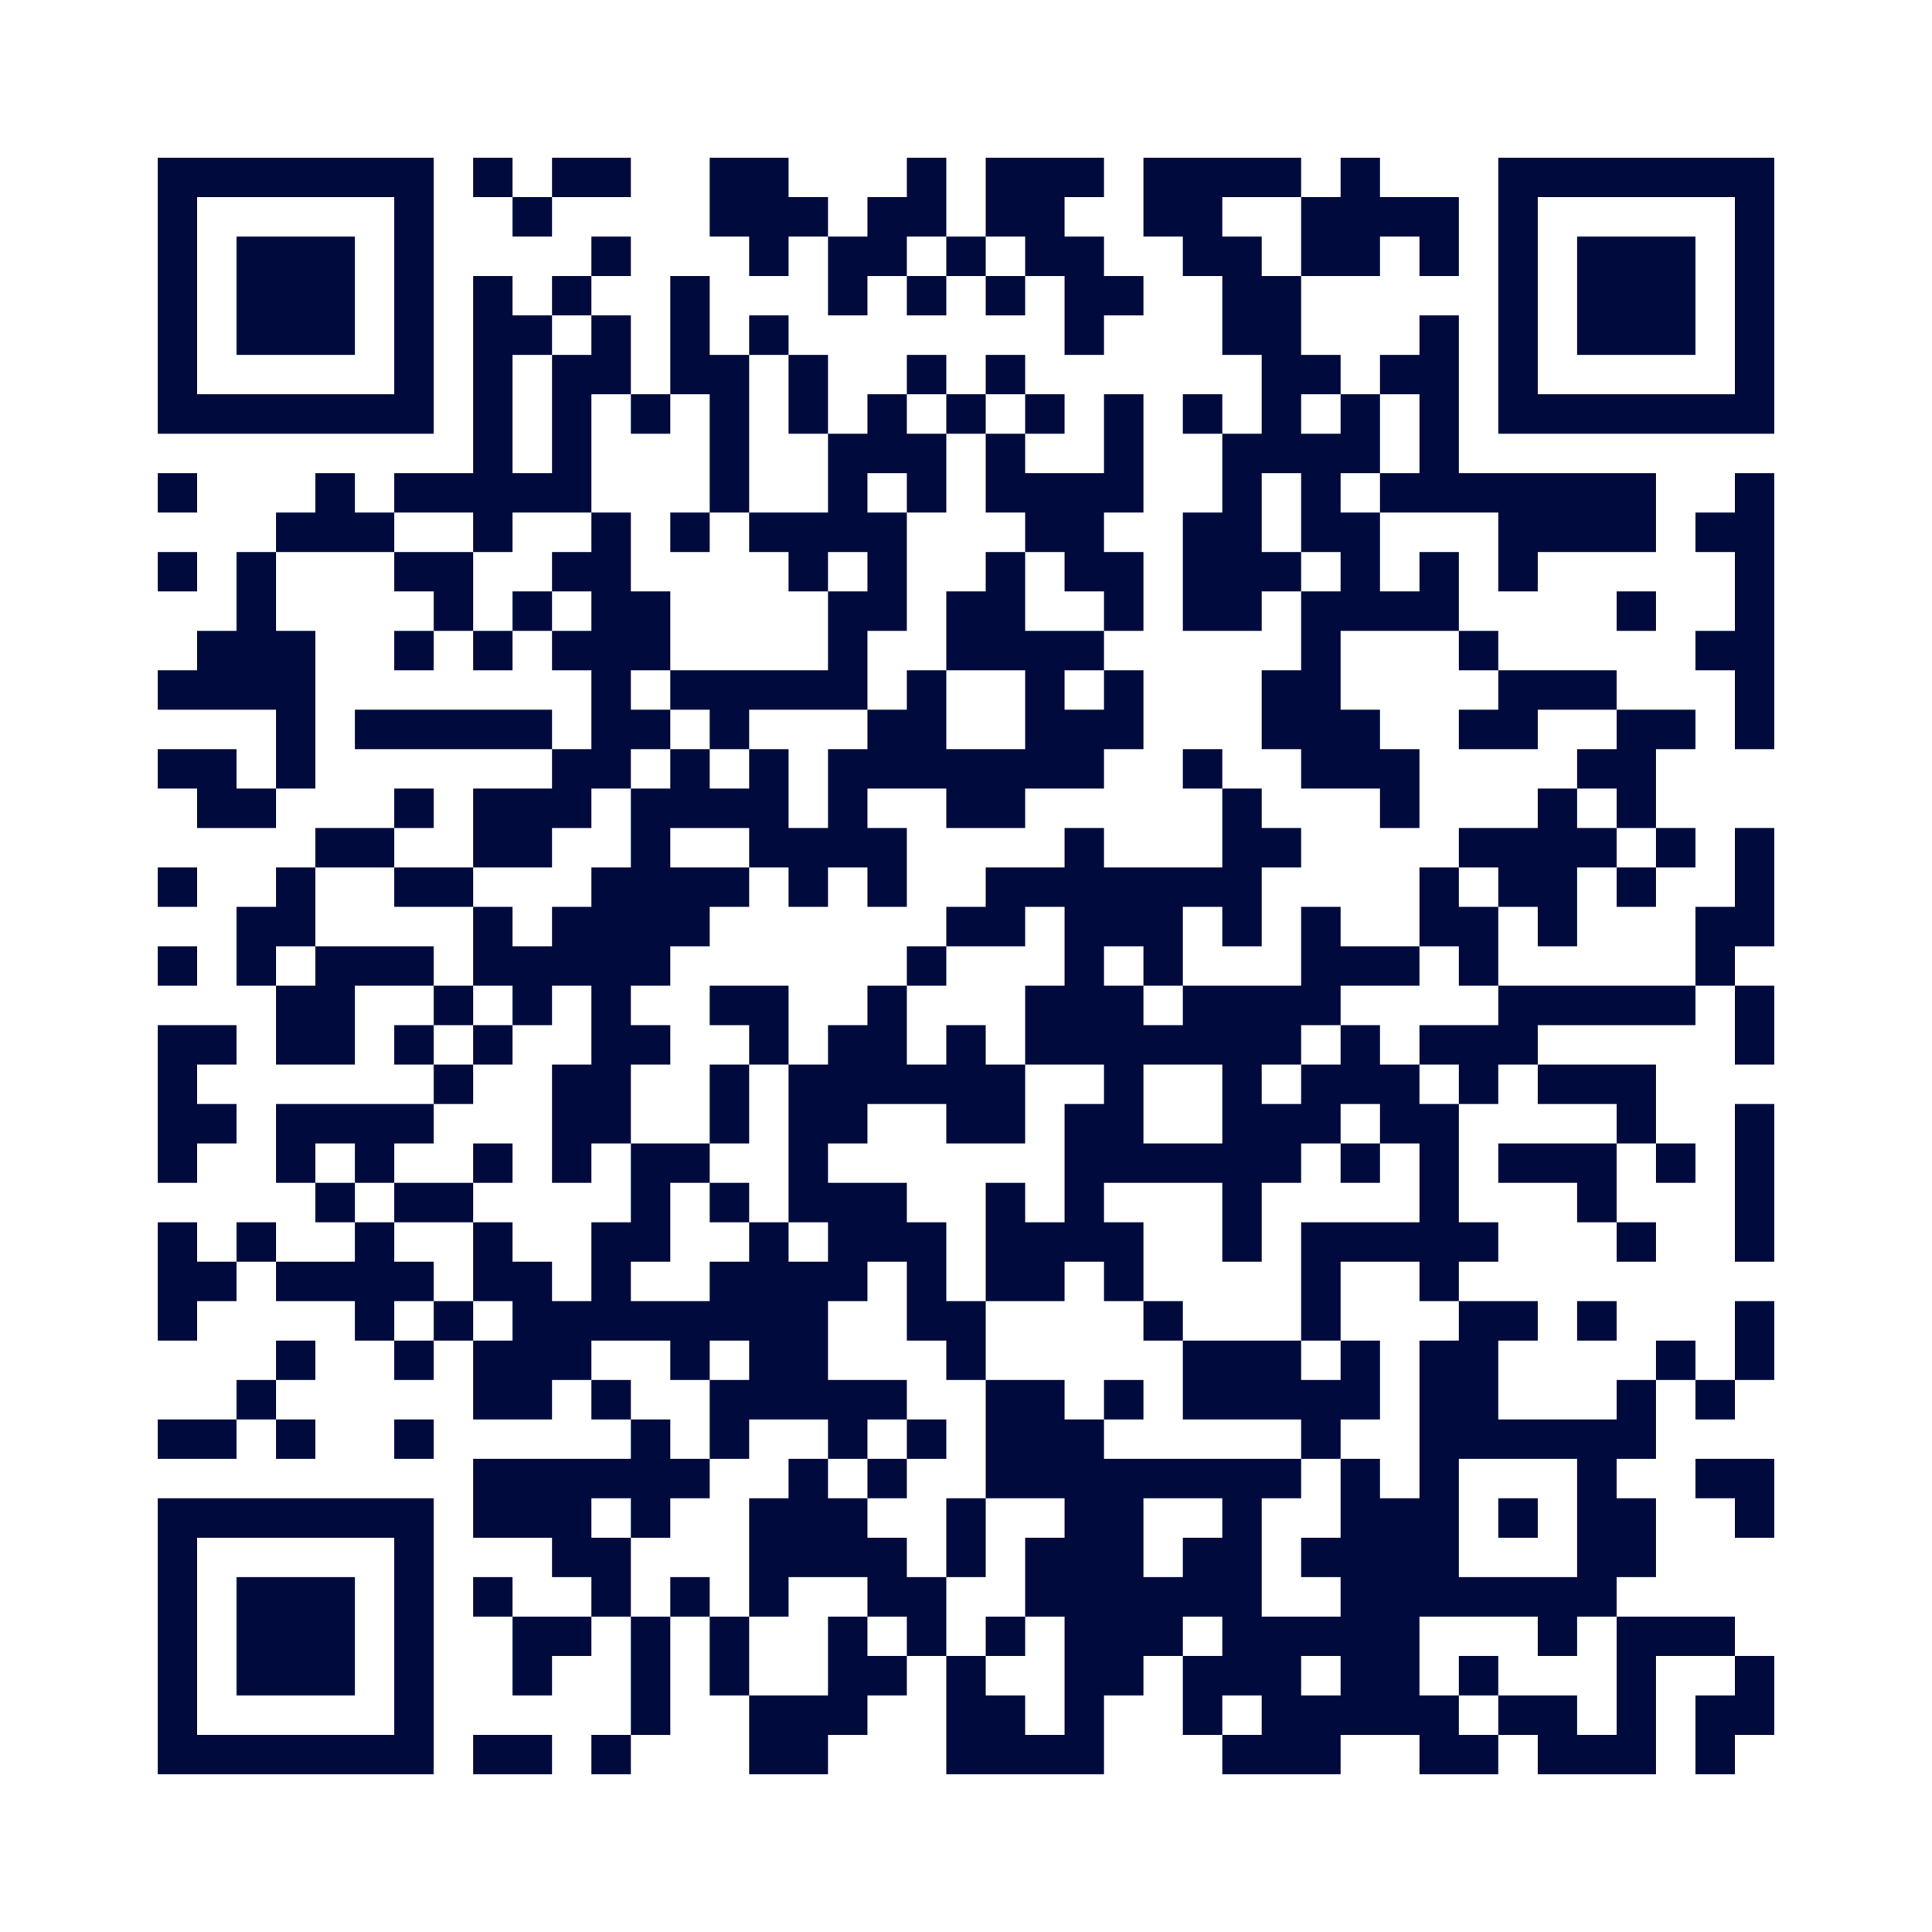
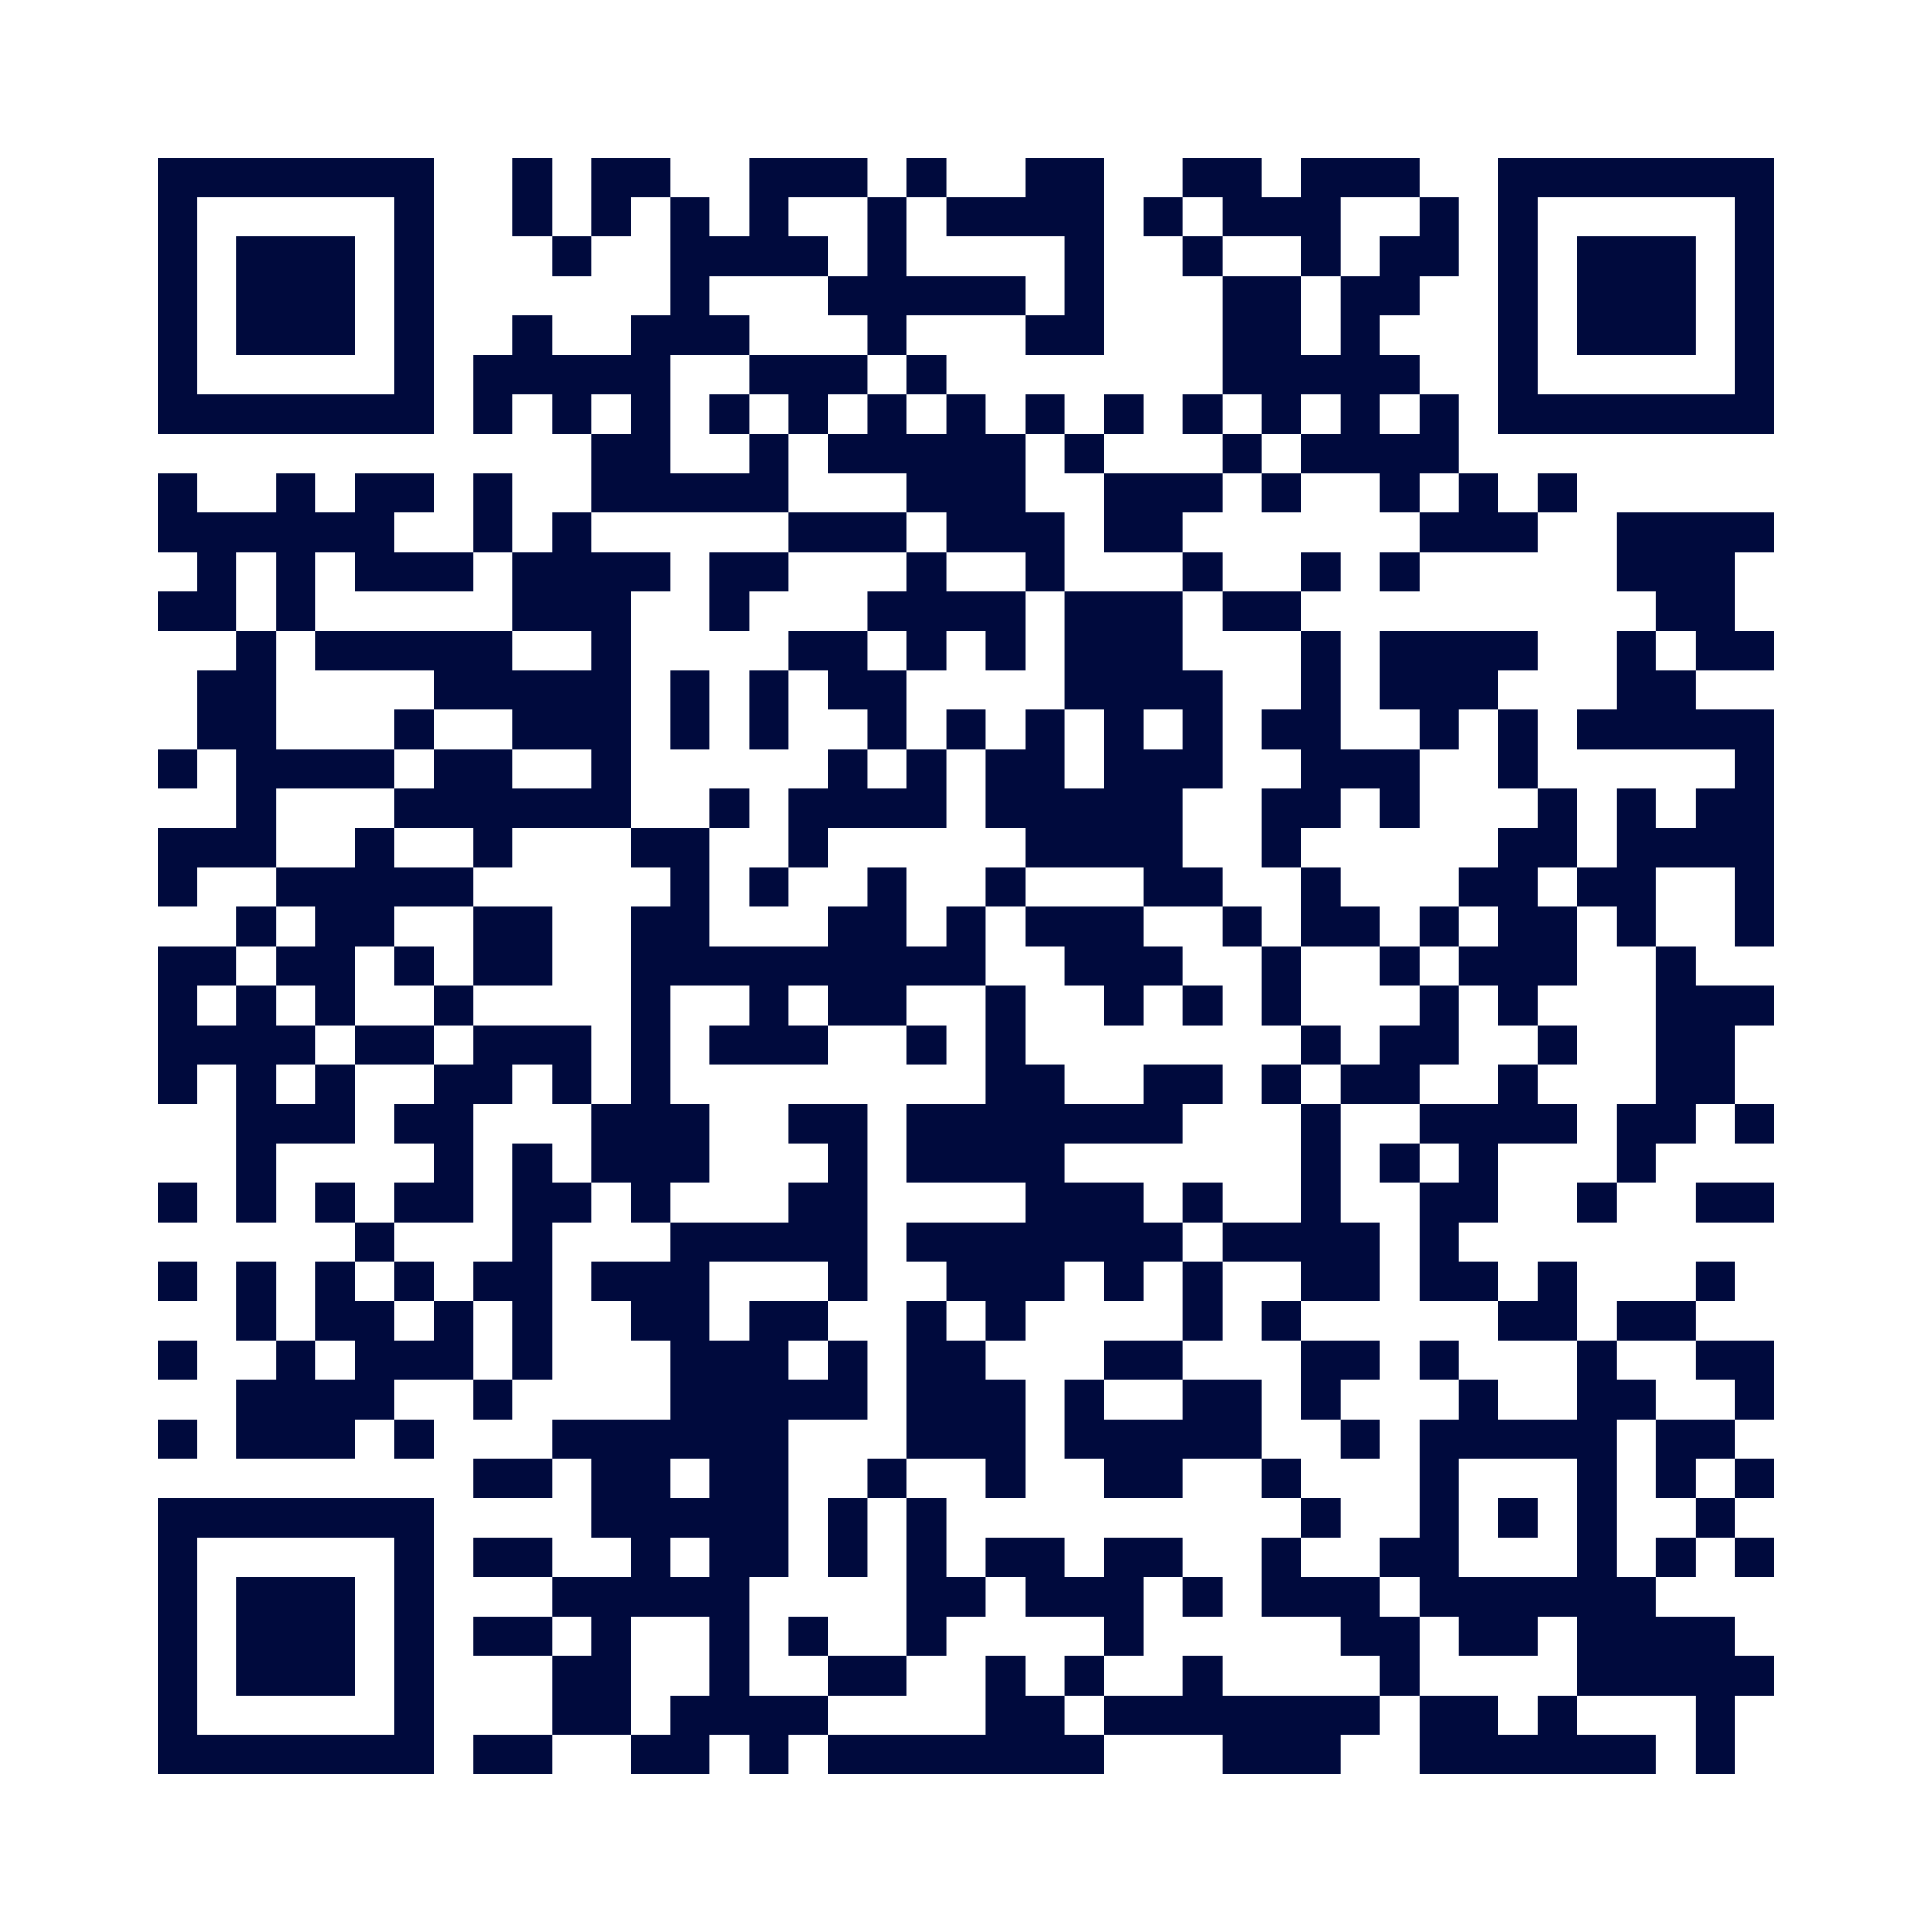
<svg xmlns="http://www.w3.org/2000/svg" width="490" height="490" class="segno">
  <g transform="scale(10)">
    <path fill="#fff" d="M0 0h49v49h-49z" />
-     <path class="qrline" stroke="#000a3d" d="M4 4.5h7m1 0h1m1 0h2m2 0h2m3 0h1m1 0h3m1 0h4m1 0h1m3 0h7m-41 1h1m5 0h1m2 0h1m4 0h3m1 0h2m1 0h2m2 0h2m2 0h4m1 0h1m5 0h1m-41 1h1m1 0h3m1 0h1m4 0h1m3 0h1m1 0h2m1 0h1m1 0h2m2 0h2m1 0h2m1 0h1m1 0h1m1 0h3m1 0h1m-41 1h1m1 0h3m1 0h1m1 0h1m1 0h1m2 0h1m3 0h1m1 0h1m1 0h1m1 0h2m2 0h2m5 0h1m1 0h3m1 0h1m-41 1h1m1 0h3m1 0h1m1 0h2m1 0h1m1 0h1m1 0h1m7 0h1m3 0h2m3 0h1m1 0h1m1 0h3m1 0h1m-41 1h1m5 0h1m1 0h1m1 0h2m1 0h2m1 0h1m2 0h1m1 0h1m6 0h2m1 0h2m1 0h1m5 0h1m-41 1h7m1 0h1m1 0h1m1 0h1m1 0h1m1 0h1m1 0h1m1 0h1m1 0h1m1 0h1m1 0h1m1 0h1m1 0h1m1 0h1m1 0h7m-33 1h1m1 0h1m3 0h1m2 0h3m1 0h1m2 0h1m2 0h4m1 0h1m-33 1h1m3 0h1m1 0h5m3 0h1m2 0h1m1 0h1m1 0h4m2 0h1m1 0h1m1 0h7m2 0h1m-38 1h3m2 0h1m2 0h1m1 0h1m1 0h4m3 0h2m2 0h2m1 0h2m3 0h4m1 0h2m-41 1h1m1 0h1m3 0h2m2 0h2m4 0h1m1 0h1m2 0h1m1 0h2m1 0h3m1 0h1m1 0h1m1 0h1m5 0h1m-39 1h1m4 0h1m1 0h1m1 0h2m4 0h2m1 0h2m2 0h1m1 0h2m1 0h4m4 0h1m2 0h1m-40 1h3m2 0h1m1 0h1m1 0h3m4 0h1m2 0h4m5 0h1m3 0h1m5 0h2m-41 1h4m7 0h1m1 0h5m1 0h1m2 0h1m1 0h1m3 0h2m4 0h3m3 0h1m-38 1h1m1 0h5m1 0h2m1 0h1m3 0h2m2 0h3m3 0h3m2 0h2m2 0h2m1 0h1m-41 1h2m1 0h1m6 0h2m1 0h1m1 0h1m1 0h7m2 0h1m2 0h3m4 0h2m-37 1h2m3 0h1m1 0h3m1 0h4m1 0h1m2 0h2m5 0h1m3 0h1m3 0h1m1 0h1m-34 1h2m2 0h2m2 0h1m2 0h4m4 0h1m3 0h2m4 0h4m1 0h1m1 0h1m-41 1h1m2 0h1m2 0h2m3 0h4m1 0h1m1 0h1m2 0h7m4 0h1m1 0h2m1 0h1m2 0h1m-39 1h2m4 0h1m1 0h4m6 0h2m1 0h3m1 0h1m1 0h1m2 0h2m1 0h1m3 0h2m-41 1h1m1 0h1m1 0h3m1 0h5m6 0h1m3 0h1m1 0h1m3 0h3m1 0h1m5 0h1m-37 1h2m2 0h1m1 0h1m1 0h1m2 0h2m2 0h1m3 0h3m1 0h4m4 0h5m1 0h1m-41 1h2m1 0h2m1 0h1m1 0h1m2 0h2m2 0h1m1 0h2m1 0h1m1 0h7m1 0h1m1 0h3m5 0h1m-41 1h1m6 0h1m2 0h2m2 0h1m1 0h6m2 0h1m2 0h1m1 0h3m1 0h1m1 0h3m-38 1h2m1 0h4m3 0h2m2 0h1m1 0h2m2 0h2m1 0h2m2 0h3m1 0h2m4 0h1m2 0h1m-41 1h1m2 0h1m1 0h1m2 0h1m1 0h1m1 0h2m2 0h1m6 0h6m1 0h1m1 0h1m1 0h3m1 0h1m1 0h1m-37 1h1m1 0h2m4 0h1m1 0h1m1 0h3m2 0h1m1 0h1m3 0h1m4 0h1m3 0h1m3 0h1m-41 1h1m1 0h1m2 0h1m2 0h1m2 0h2m2 0h1m1 0h3m1 0h4m2 0h1m1 0h5m3 0h1m2 0h1m-41 1h2m1 0h4m1 0h2m1 0h1m2 0h4m1 0h1m1 0h2m1 0h1m4 0h1m2 0h1m-33 1h1m4 0h1m1 0h1m1 0h8m2 0h2m4 0h1m3 0h1m3 0h2m1 0h1m3 0h1m-38 1h1m2 0h1m1 0h3m2 0h1m1 0h2m3 0h1m5 0h3m1 0h1m1 0h2m4 0h1m1 0h1m-39 1h1m5 0h2m1 0h1m2 0h5m2 0h2m1 0h1m1 0h5m1 0h2m3 0h1m1 0h1m-40 1h2m1 0h1m2 0h1m5 0h1m1 0h1m2 0h1m1 0h1m1 0h3m5 0h1m2 0h6m-30 1h6m2 0h1m1 0h1m2 0h8m1 0h1m1 0h1m3 0h1m2 0h2m-41 1h7m1 0h3m1 0h1m2 0h3m2 0h1m2 0h2m2 0h1m2 0h3m1 0h1m1 0h2m2 0h1m-41 1h1m5 0h1m3 0h2m3 0h4m1 0h1m1 0h3m1 0h2m1 0h4m3 0h2m-38 1h1m1 0h3m1 0h1m1 0h1m2 0h1m1 0h1m1 0h1m2 0h2m2 0h6m2 0h7m-37 1h1m1 0h3m1 0h1m2 0h2m1 0h1m1 0h1m2 0h1m1 0h1m1 0h1m1 0h3m1 0h5m3 0h1m1 0h3m-40 1h1m1 0h3m1 0h1m2 0h1m2 0h1m1 0h1m2 0h2m1 0h1m2 0h2m1 0h3m1 0h2m1 0h1m3 0h1m2 0h1m-41 1h1m5 0h1m5 0h1m2 0h3m2 0h2m1 0h1m2 0h1m1 0h5m1 0h2m1 0h1m1 0h2m-41 1h7m1 0h2m1 0h1m3 0h2m3 0h4m3 0h3m2 0h2m1 0h3m1 0h1" />
+     <path class="qrline" stroke="#000a3d" d="M4 4.5h7m2 0h1m1 0h2m2 0h3m1 0h1m2 0h2m2 0h2m1 0h3m2 0h7m-41 1h1m5 0h1m2 0h1m1 0h1m1 0h1m1 0h1m2 0h1m1 0h4m1 0h1m1 0h3m2 0h1m1 0h1m5 0h1m-41 1h1m1 0h3m1 0h1m3 0h1m2 0h4m1 0h1m4 0h1m2 0h1m2 0h1m1 0h2m1 0h1m1 0h3m1 0h1m-41 1h1m1 0h3m1 0h1m6 0h1m3 0h5m1 0h1m3 0h2m1 0h2m2 0h1m1 0h3m1 0h1m-41 1h1m1 0h3m1 0h1m2 0h1m2 0h3m3 0h1m3 0h2m3 0h2m1 0h1m3 0h1m1 0h3m1 0h1m-41 1h1m5 0h1m1 0h5m2 0h3m1 0h1m7 0h5m2 0h1m5 0h1m-41 1h7m1 0h1m1 0h1m1 0h1m1 0h1m1 0h1m1 0h1m1 0h1m1 0h1m1 0h1m1 0h1m1 0h1m1 0h1m1 0h1m1 0h7m-30 1h2m2 0h1m1 0h5m1 0h1m3 0h1m1 0h4m-33 1h1m2 0h1m1 0h2m1 0h1m2 0h5m3 0h3m2 0h3m1 0h1m2 0h1m1 0h1m1 0h1m-36 1h6m2 0h1m1 0h1m5 0h3m1 0h3m1 0h2m6 0h3m2 0h4m-40 1h1m1 0h1m1 0h3m1 0h4m1 0h2m3 0h1m2 0h1m3 0h1m2 0h1m1 0h1m5 0h3m-40 1h2m1 0h1m5 0h3m2 0h1m3 0h4m1 0h3m1 0h2m9 0h2m-38 1h1m1 0h5m2 0h1m4 0h2m1 0h1m1 0h1m1 0h3m3 0h1m1 0h4m2 0h1m1 0h2m-40 1h2m4 0h5m1 0h1m1 0h1m1 0h2m4 0h4m2 0h1m1 0h3m3 0h2m-38 1h2m3 0h1m2 0h3m1 0h1m1 0h1m2 0h1m1 0h1m1 0h1m1 0h1m1 0h1m1 0h2m2 0h1m1 0h1m1 0h5m-41 1h1m1 0h4m1 0h2m2 0h1m5 0h1m1 0h1m1 0h2m1 0h3m2 0h3m2 0h1m5 0h1m-39 1h1m3 0h6m2 0h1m1 0h4m1 0h5m2 0h2m1 0h1m3 0h1m1 0h1m1 0h2m-41 1h3m2 0h1m2 0h1m3 0h2m2 0h1m5 0h4m2 0h1m5 0h2m1 0h4m-41 1h1m2 0h5m5 0h1m1 0h1m2 0h1m2 0h1m3 0h2m2 0h1m3 0h2m1 0h2m2 0h1m-39 1h1m1 0h2m2 0h2m2 0h2m3 0h2m1 0h1m1 0h3m2 0h1m1 0h2m1 0h1m1 0h2m1 0h1m2 0h1m-41 1h2m1 0h2m1 0h1m1 0h2m2 0h9m2 0h3m2 0h1m2 0h1m1 0h3m2 0h1m-39 1h1m1 0h1m1 0h1m2 0h1m4 0h1m2 0h1m1 0h2m2 0h1m2 0h1m1 0h1m1 0h1m3 0h1m1 0h1m3 0h3m-41 1h4m1 0h2m1 0h3m1 0h1m1 0h3m2 0h1m1 0h1m7 0h1m1 0h2m2 0h1m2 0h2m-40 1h1m1 0h1m1 0h1m2 0h2m1 0h1m1 0h1m8 0h2m2 0h2m1 0h1m1 0h2m2 0h1m3 0h2m-38 1h3m1 0h2m3 0h3m2 0h2m1 0h7m3 0h1m2 0h4m1 0h2m1 0h1m-39 1h1m4 0h1m1 0h1m1 0h3m3 0h1m1 0h4m6 0h1m1 0h1m1 0h1m3 0h1m-38 1h1m1 0h1m1 0h1m1 0h2m1 0h2m1 0h1m3 0h2m4 0h3m1 0h1m2 0h1m2 0h2m2 0h1m2 0h2m-36 1h1m3 0h1m3 0h5m1 0h7m1 0h4m1 0h1m-33 1h1m1 0h1m1 0h1m1 0h1m1 0h2m1 0h3m3 0h1m2 0h3m1 0h1m1 0h1m2 0h2m1 0h2m1 0h1m3 0h1m-38 1h1m1 0h2m1 0h1m1 0h1m2 0h2m1 0h2m2 0h1m1 0h1m4 0h1m1 0h1m5 0h2m1 0h2m-39 1h1m2 0h1m1 0h3m1 0h1m3 0h3m1 0h1m1 0h2m3 0h2m3 0h2m1 0h1m3 0h1m2 0h2m-39 1h4m2 0h1m4 0h5m1 0h3m1 0h1m2 0h2m1 0h1m3 0h1m2 0h2m2 0h1m-41 1h1m1 0h3m1 0h1m3 0h6m3 0h3m1 0h5m2 0h1m1 0h5m1 0h2m-32 1h2m1 0h2m1 0h2m2 0h1m2 0h1m2 0h2m2 0h1m3 0h1m3 0h1m1 0h1m1 0h1m-41 1h7m4 0h5m1 0h1m1 0h1m9 0h1m2 0h1m1 0h1m1 0h1m2 0h1m-40 1h1m5 0h1m1 0h2m2 0h1m1 0h2m1 0h1m1 0h1m1 0h2m1 0h2m2 0h1m2 0h2m3 0h1m1 0h1m1 0h1m-41 1h1m1 0h3m1 0h1m3 0h5m4 0h2m1 0h3m1 0h1m1 0h3m1 0h6m-38 1h1m1 0h3m1 0h1m1 0h2m1 0h1m2 0h1m1 0h1m2 0h1m4 0h1m5 0h2m1 0h2m1 0h4m-40 1h1m1 0h3m1 0h1m3 0h2m2 0h1m2 0h2m2 0h1m1 0h1m2 0h1m4 0h1m4 0h5m-41 1h1m5 0h1m3 0h2m1 0h4m4 0h2m1 0h7m1 0h2m1 0h1m3 0h1m-40 1h7m1 0h2m2 0h2m1 0h1m1 0h7m3 0h3m2 0h6m1 0h1" />
  </g>
</svg>
